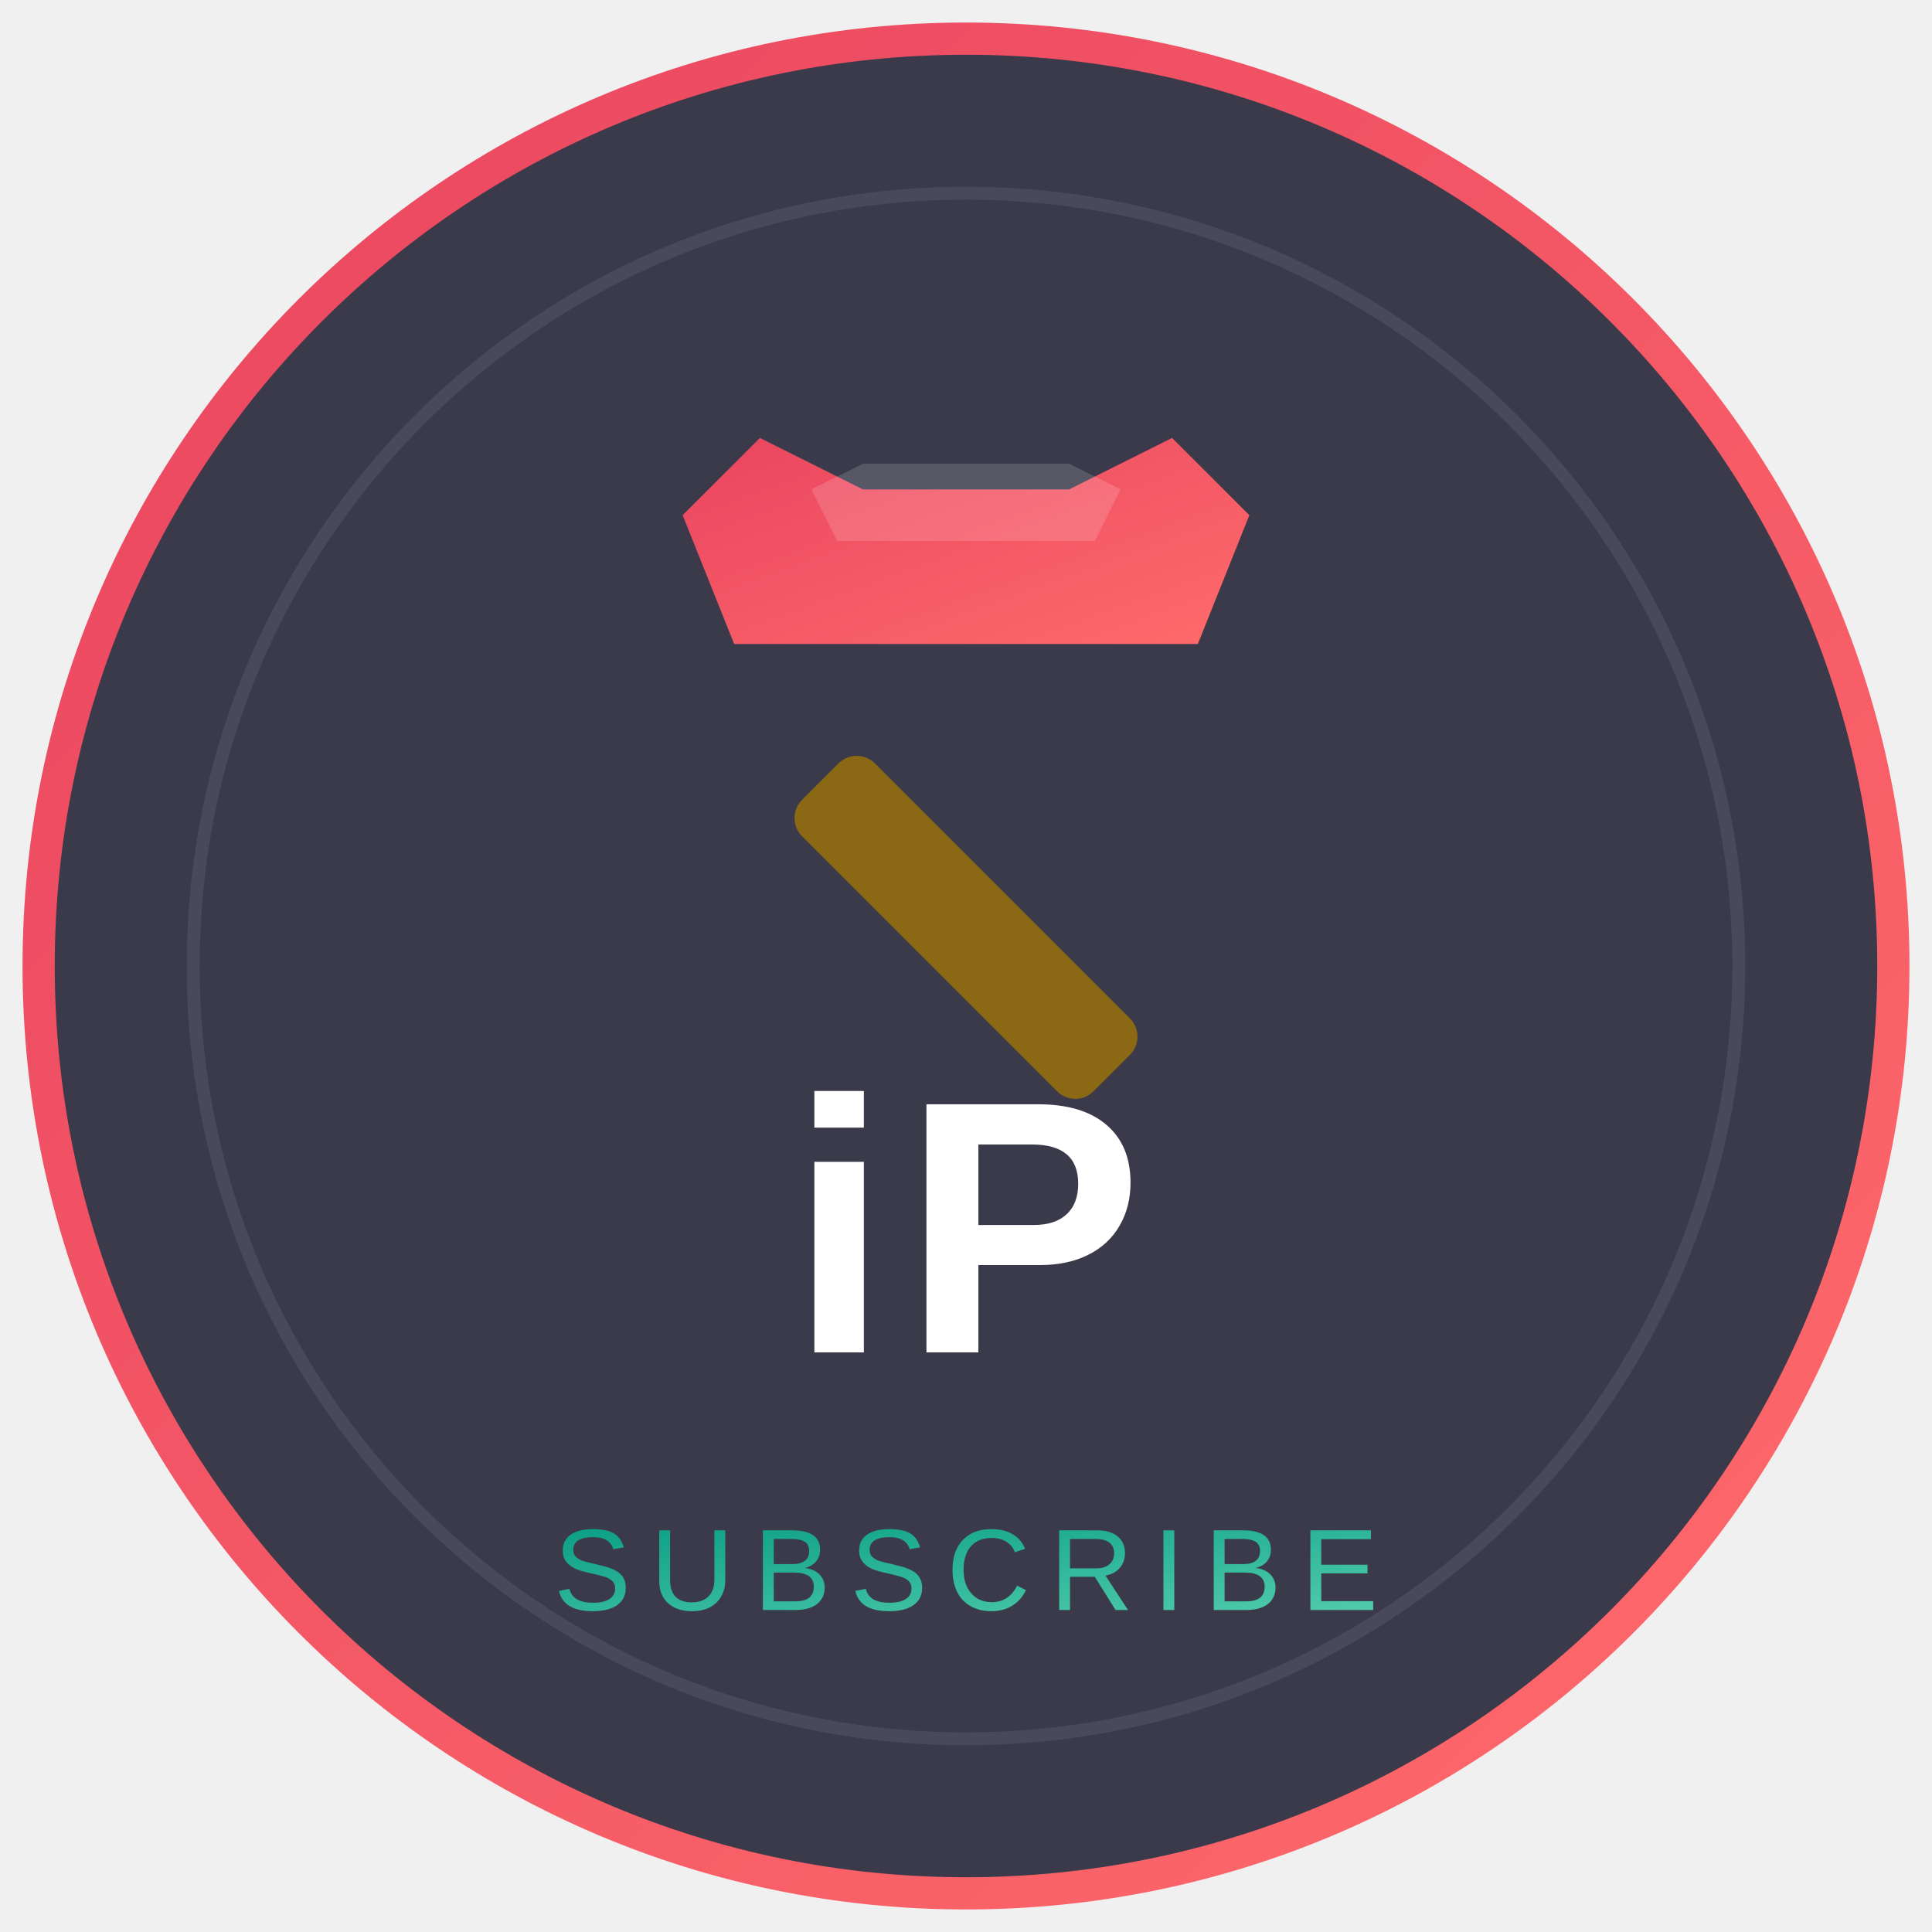
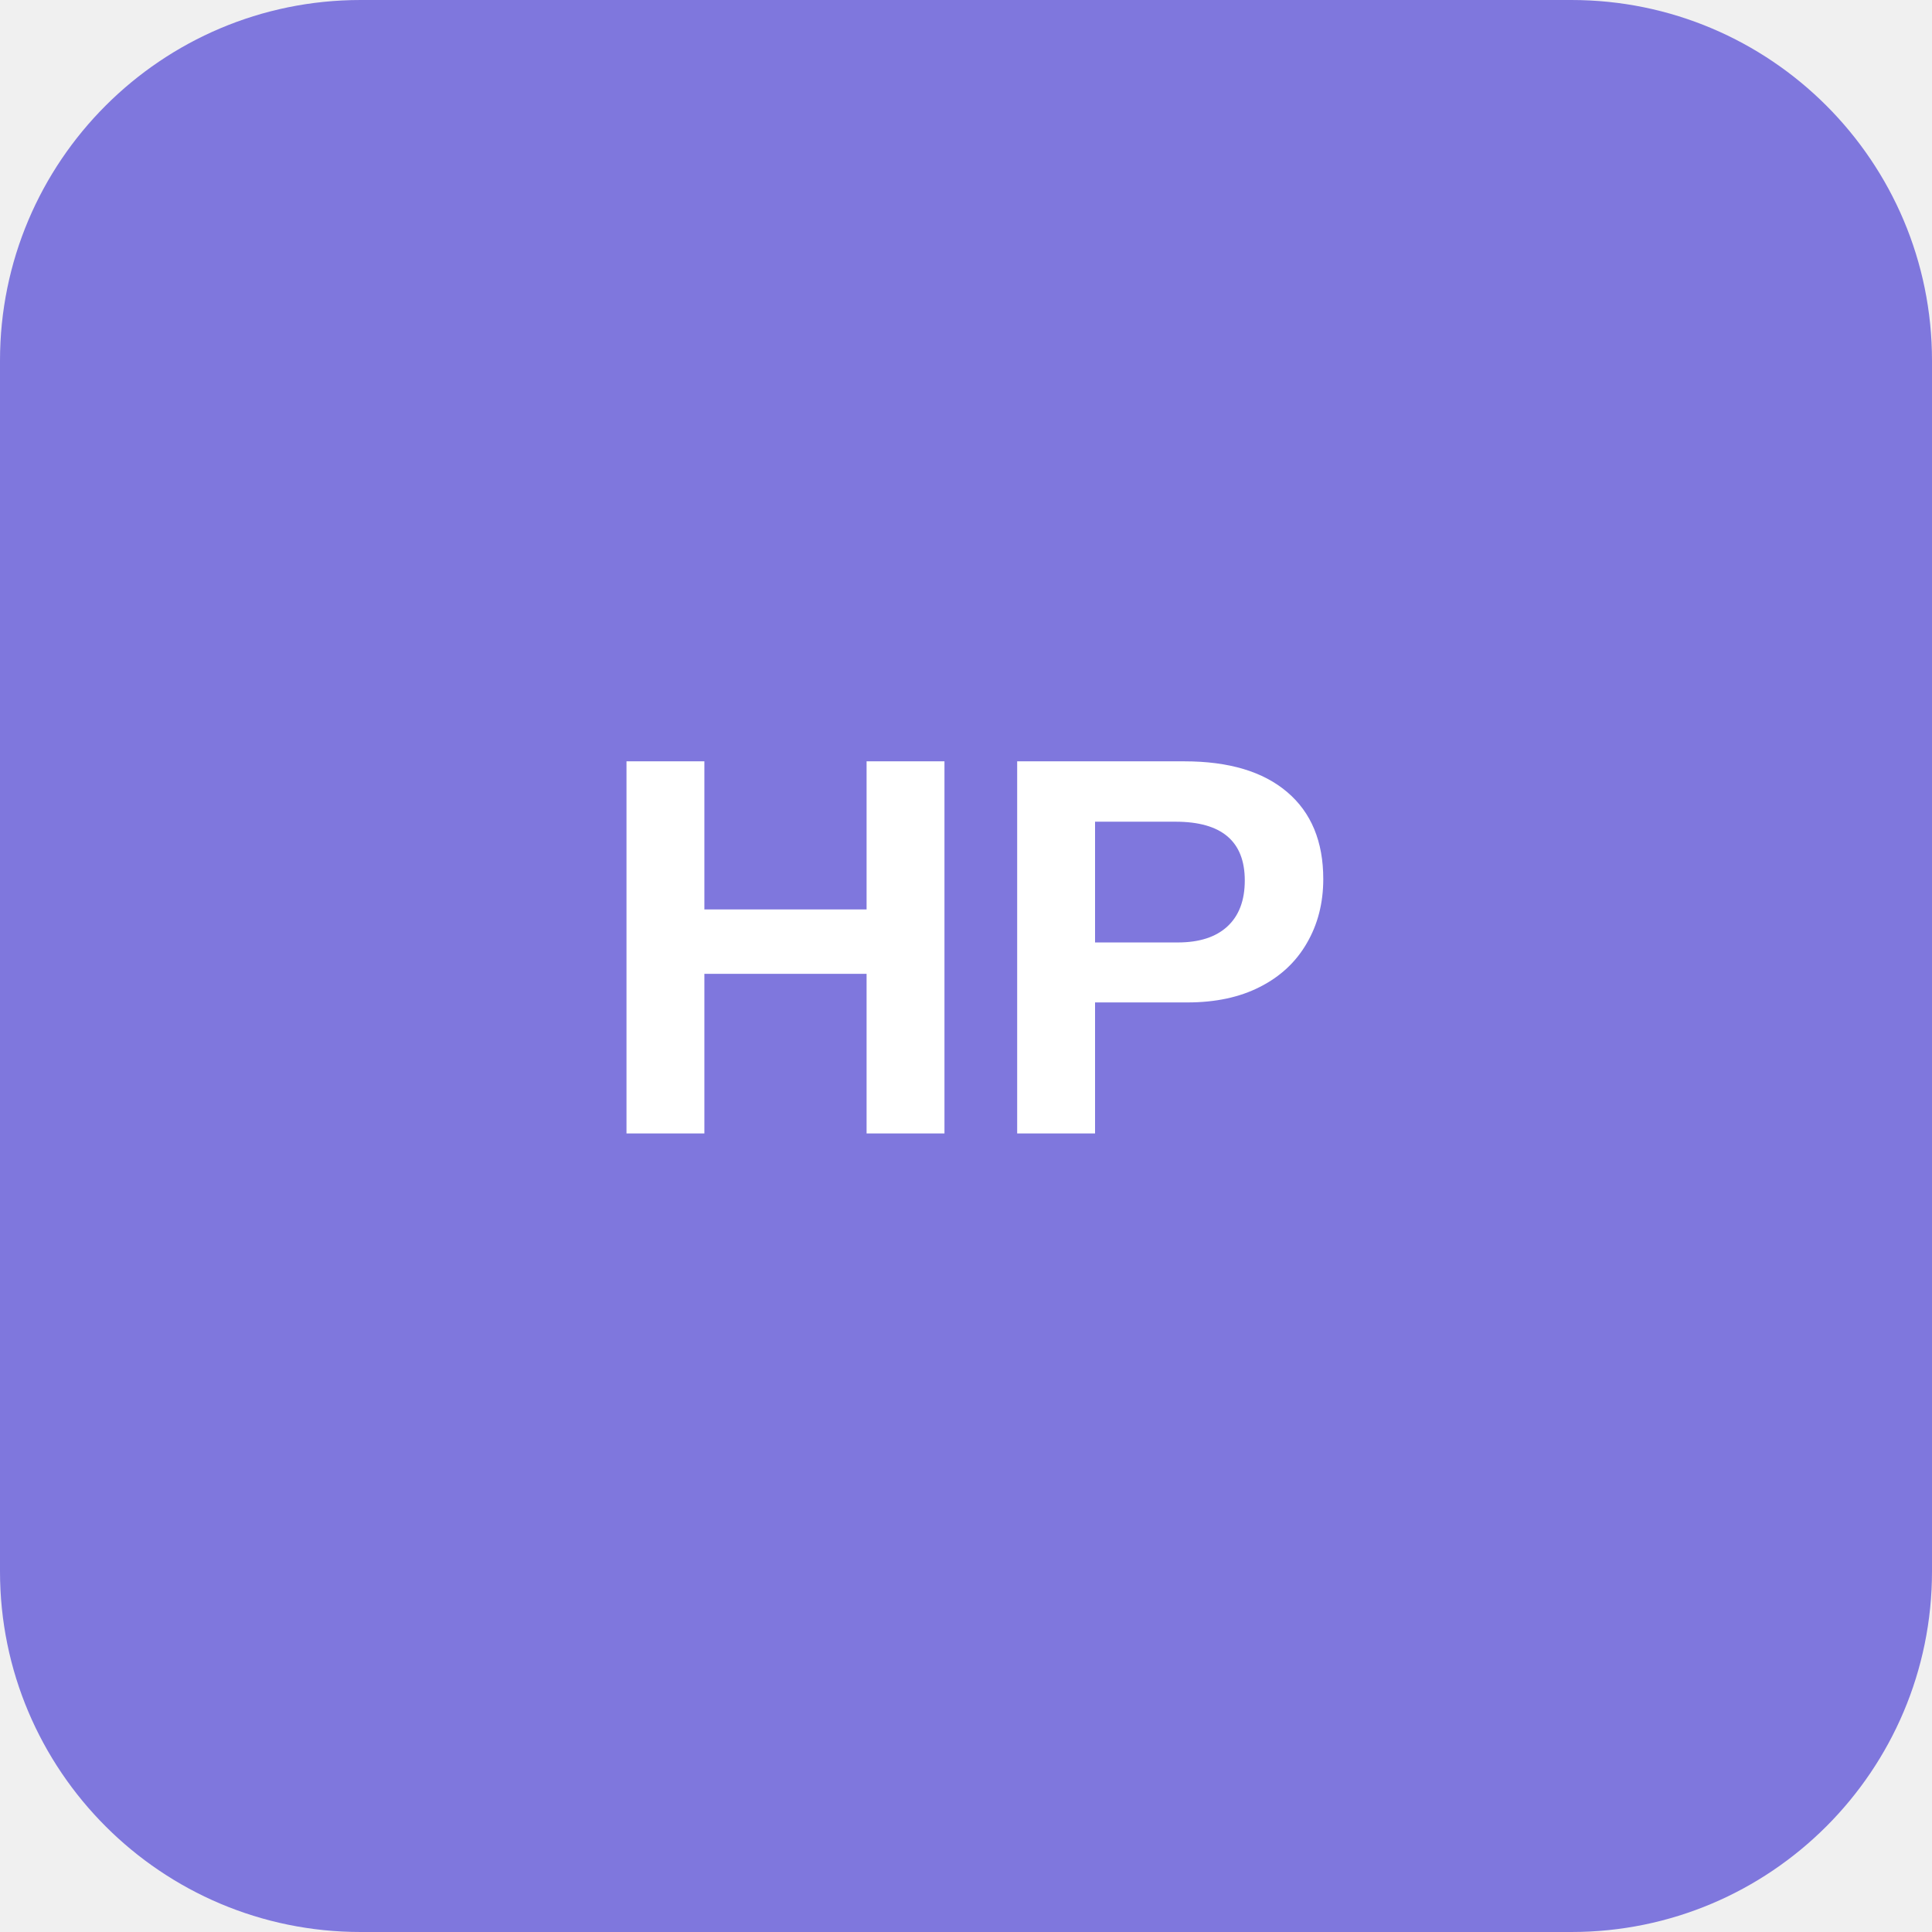
<svg xmlns="http://www.w3.org/2000/svg" width="150" height="150" viewBox="0 0 150 150">
-   <defs>
-     <linearGradient id="accent" x1="0%" y1="0%" x2="100%" y2="100%">
-       <stop offset="0%" style="stop-color:#e94560" />
-       <stop offset="100%" style="stop-color:#ff6b6b" />
-     </linearGradient>
-     <linearGradient id="green" x1="0%" y1="0%" x2="100%" y2="100%">
-       <stop offset="0%" style="stop-color:#00b894" />
-       <stop offset="100%" style="stop-color:#55efc4" />
-     </linearGradient>
-   </defs>
-   <circle cx="75" cy="75" r="72" fill="rgba(26,26,46,0.85)" stroke="url(#accent)" stroke-width="2.5" />
-   <circle cx="75" cy="75" r="60" fill="none" stroke="rgba(255,255,255,0.08)" stroke-width="1" />
-   <g transform="translate(47, 28)">
-     <path d="M10,22 L46,22 L50,12 L44,6 L36,10 L20,10 L12,6 L6,12 Z" fill="url(#accent)" />
-     <path d="M18,14 L38,14 L40,10 L36,8 L20,8 L16,10 Z" fill="rgba(255,255,255,0.15)" />
-     <rect x="24" y="28" width="8" height="32" rx="2" fill="#8B6914" transform="rotate(-45, 28, 44)" />
-   </g>
-   <text x="75" y="105" text-anchor="middle" font-family="'Segoe UI', 'Helvetica Neue', Arial, sans-serif" font-size="28" font-weight="800" fill="white" letter-spacing="1">
-     iP
-   </text>
-   <text x="75" y="125" text-anchor="middle" font-family="'Segoe UI', Arial, sans-serif" font-size="9" fill="url(#green)" letter-spacing="1.5" opacity="0.8">
-     SUBSCRIBE
-   </text>
+   <rect width="150" height="150" rx="28" fill="#7f77dd" />
+   <text x="75" y="88" text-anchor="middle" font-family="'Segoe UI', Arial, sans-serif" font-size="42" font-weight="800" fill="white">HP</text>
</svg>
